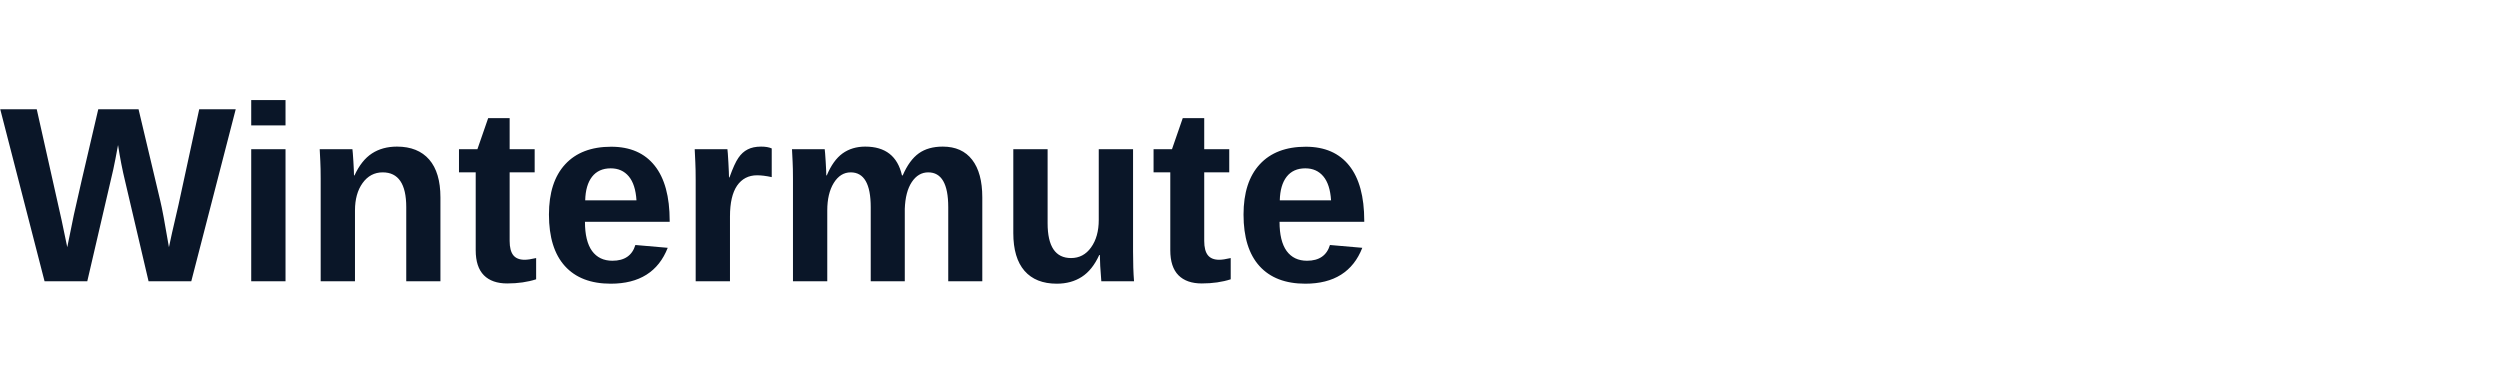
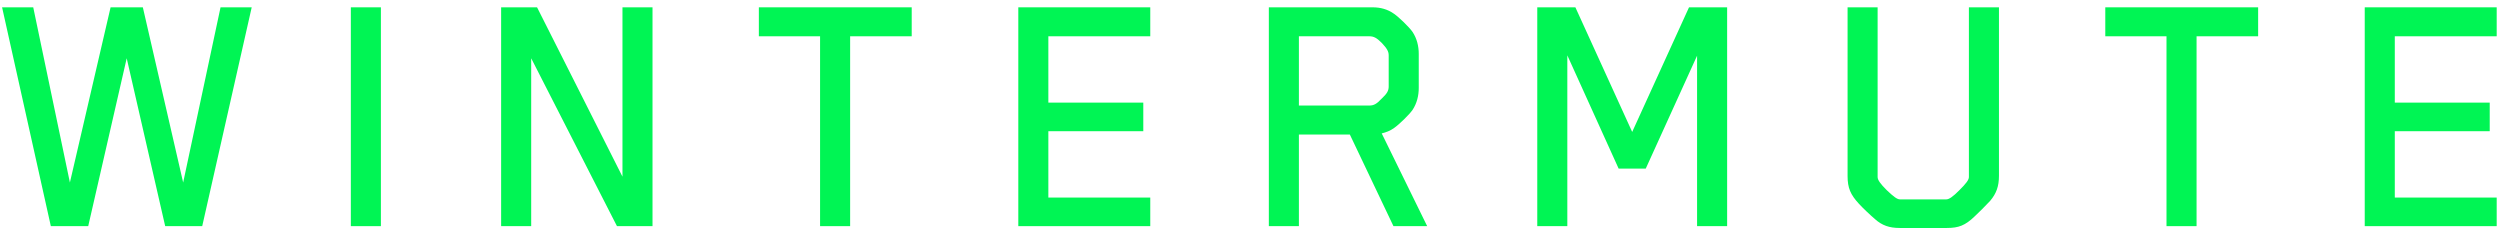
- <svg xmlns="http://www.w3.org/2000/svg" viewBox="0 0 320 48" role="img" aria-label="Wintermute">
-   <text x="0" y="36" font-family="Arial, Helvetica, sans-serif" font-size="32" font-weight="700" fill="#0a1628">Wintermute</text>
+ <svg xmlns="http://www.w3.org/2000/svg" width="170" height="16" viewBox="0 0 170 16" fill="none">
+   <path d="M12.455 12.412L14.997 0.498H17.116L13.751 15.378H11.233L8.616 3.962L5.999 15.378H3.457L0.142 0.498H2.26L4.753 12.412L7.52 0.498H9.713L12.455 12.412Z" fill="#00F554" />
+   <path d="M25.901 15.378H23.857V0.498H25.901V15.378Z" fill="#00F554" />
+   <path d="M42.328 12.013V0.498H44.371V15.378H41.954L36.121 3.962V15.378H34.077V0.498H36.52L42.328 12.013Z" fill="#00F554" />
+   <path d="M51.602 0.498H61.996V2.467H57.809V15.378H55.765V2.467H51.602V0.498Z" fill="#00F554" />
+   <path d="M78.218 0.498V2.467H71.288V6.978H77.744V8.922H71.288V13.434H78.218V15.378H69.245V0.498H78.218Z" fill="#00F554" />
+   <path d="M97.048 15.378H94.755L91.789 9.147H88.325V15.378H86.281V0.498H93.334C93.858 0.498 94.356 0.622 94.805 0.946C95.129 1.171 95.827 1.844 96.051 2.168C96.35 2.616 96.475 3.14 96.475 3.663V5.981C96.475 6.504 96.35 7.028 96.051 7.477C95.827 7.801 95.129 8.474 94.805 8.698C94.531 8.897 94.257 8.997 93.957 9.072L97.048 15.378ZM93.11 2.467H88.325V7.177H93.11C93.409 7.177 93.609 7.078 93.957 6.704C94.331 6.355 94.431 6.156 94.431 5.881V3.763C94.431 3.489 94.306 3.289 93.957 2.915C93.609 2.566 93.409 2.467 93.11 2.467Z" fill="#00F554" />
+   <path d="M110.989 8.972L114.853 0.498H117.445V15.378H115.401V3.788L111.911 11.465H110.067L106.578 3.763V15.378H104.534V0.498H107.126L110.989 8.972Z" fill="#00F554" />
+   <path d="M132.389 15.502H129.174C128.476 15.502 127.978 15.328 127.504 14.904C127.18 14.63 126.632 14.107 126.407 13.857C125.834 13.234 125.635 12.786 125.635 11.963V0.498H127.678V12.038C127.678 12.237 127.853 12.486 128.302 12.935C128.75 13.359 128.999 13.558 129.199 13.558H132.339C132.539 13.558 132.788 13.384 133.237 12.935C133.685 12.486 133.885 12.237 133.885 12.038V0.498H135.929V11.963C135.929 12.661 135.754 13.159 135.33 13.658C135.031 13.982 134.508 14.505 134.259 14.73C133.635 15.328 133.187 15.502 132.389 15.502Z" fill="#00F554" />
+   <path d="M143.16 0.498H153.553V2.467H149.366V15.378H147.322V2.467H143.16V0.498Z" fill="#00F554" />
+   <path d="M169.775 0.498V2.467H162.846V6.978H169.301V8.922H162.846V13.434H169.775V15.378H160.802V0.498H169.775Z" fill="#00F554" />
</svg>
